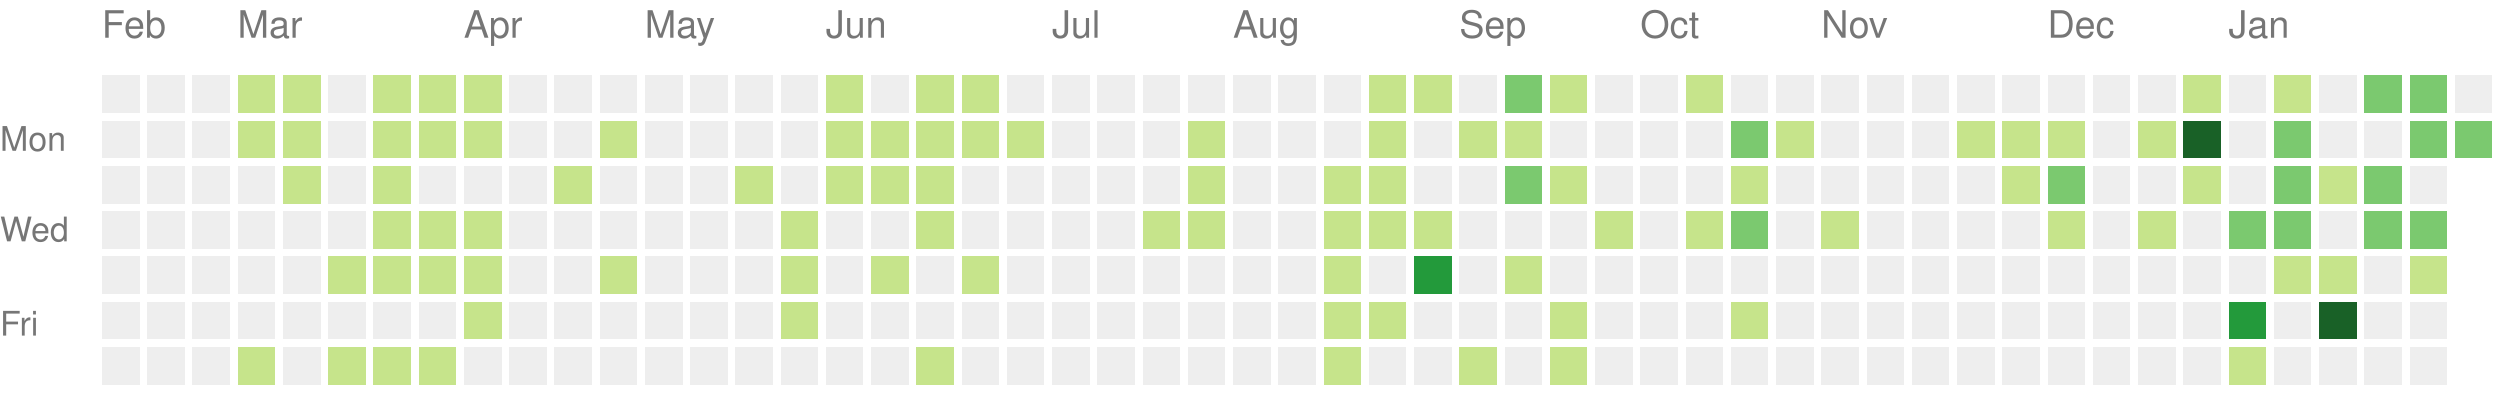
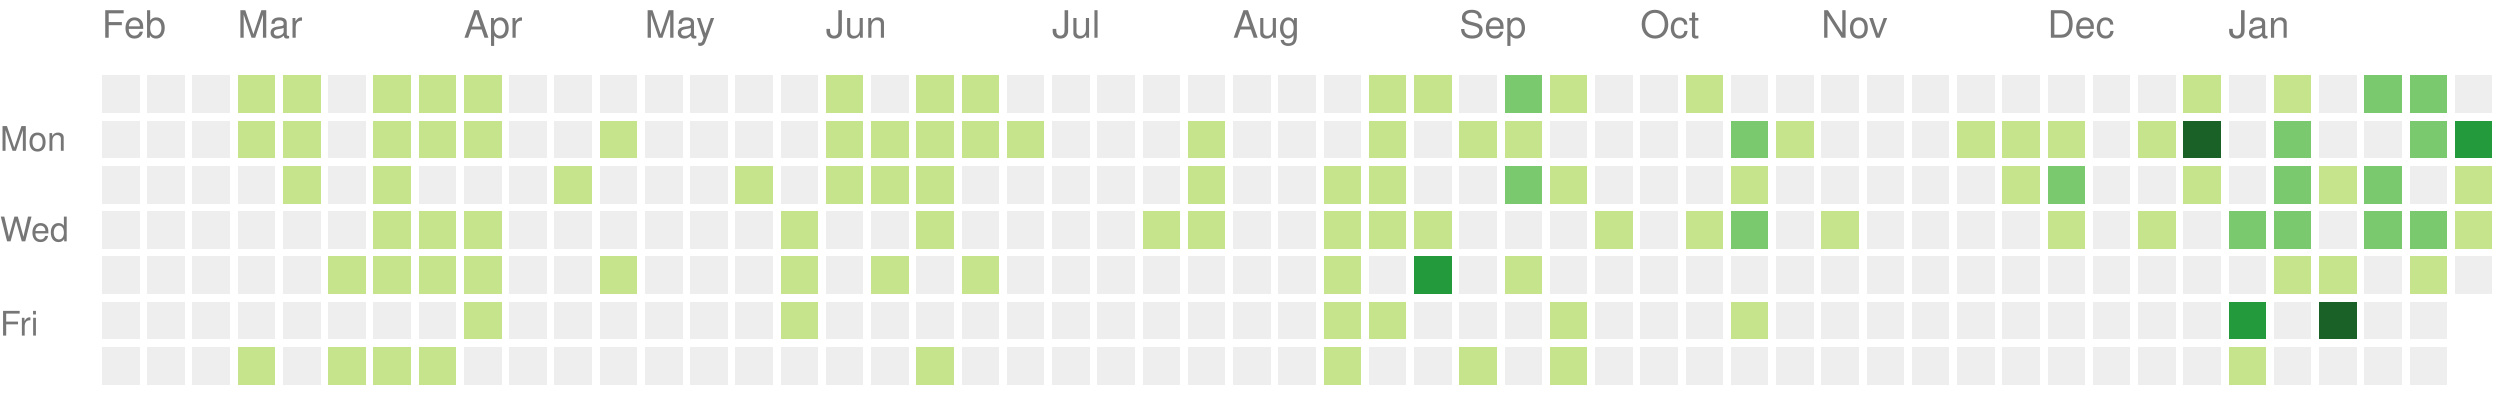
<svg xmlns="http://www.w3.org/2000/svg" version="1.1" width="663" height="104">
  <rect style="fill:#eeeeee;shape-rendering:crispedges;" data-score="0" data-date="2025-02-09" x="27" y="20" width="10" height="10" />
  <rect style="fill:#eeeeee;shape-rendering:crispedges;" data-score="0" data-date="2025-02-16" x="39" y="20" width="10" height="10" />
  <rect style="fill:#eeeeee;shape-rendering:crispedges;" data-score="0" data-date="2025-02-23" x="51" y="20" width="10" height="10" />
  <rect style="fill:#c6e48b;shape-rendering:crispedges;" data-score="1" data-date="2025-03-02" x="63" y="20" width="10" height="10" />
  <rect style="fill:#c6e48b;shape-rendering:crispedges;" data-score="1" data-date="2025-03-09" x="75" y="20" width="10" height="10" />
  <rect style="fill:#eeeeee;shape-rendering:crispedges;" data-score="0" data-date="2025-03-16" x="87" y="20" width="10" height="10" />
  <rect style="fill:#c6e48b;shape-rendering:crispedges;" data-score="1" data-date="2025-03-23" x="99" y="20" width="10" height="10" />
  <rect style="fill:#c6e48b;shape-rendering:crispedges;" data-score="1" data-date="2025-03-30" x="111" y="20" width="10" height="10" />
  <rect style="fill:#c6e48b;shape-rendering:crispedges;" data-score="1" data-date="2025-04-06" x="123" y="20" width="10" height="10" />
  <rect style="fill:#eeeeee;shape-rendering:crispedges;" data-score="0" data-date="2025-04-13" x="135" y="20" width="10" height="10" />
  <rect style="fill:#eeeeee;shape-rendering:crispedges;" data-score="0" data-date="2025-04-20" x="147" y="20" width="10" height="10" />
  <rect style="fill:#eeeeee;shape-rendering:crispedges;" data-score="0" data-date="2025-04-27" x="159" y="20" width="10" height="10" />
  <rect style="fill:#eeeeee;shape-rendering:crispedges;" data-score="0" data-date="2025-05-04" x="171" y="20" width="10" height="10" />
  <rect style="fill:#eeeeee;shape-rendering:crispedges;" data-score="0" data-date="2025-05-11" x="183" y="20" width="10" height="10" />
  <rect style="fill:#eeeeee;shape-rendering:crispedges;" data-score="0" data-date="2025-05-18" x="195" y="20" width="10" height="10" />
  <rect style="fill:#eeeeee;shape-rendering:crispedges;" data-score="0" data-date="2025-05-25" x="207" y="20" width="10" height="10" />
  <rect style="fill:#c6e48b;shape-rendering:crispedges;" data-score="1" data-date="2025-06-01" x="219" y="20" width="10" height="10" />
  <rect style="fill:#eeeeee;shape-rendering:crispedges;" data-score="0" data-date="2025-06-08" x="231" y="20" width="10" height="10" />
  <rect style="fill:#c6e48b;shape-rendering:crispedges;" data-score="1" data-date="2025-06-15" x="243" y="20" width="10" height="10" />
  <rect style="fill:#c6e48b;shape-rendering:crispedges;" data-score="1" data-date="2025-06-22" x="255" y="20" width="10" height="10" />
  <rect style="fill:#eeeeee;shape-rendering:crispedges;" data-score="0" data-date="2025-06-29" x="267" y="20" width="10" height="10" />
  <rect style="fill:#eeeeee;shape-rendering:crispedges;" data-score="0" data-date="2025-07-06" x="279" y="20" width="10" height="10" />
  <rect style="fill:#eeeeee;shape-rendering:crispedges;" data-score="0" data-date="2025-07-13" x="291" y="20" width="10" height="10" />
  <rect style="fill:#eeeeee;shape-rendering:crispedges;" data-score="0" data-date="2025-07-20" x="303" y="20" width="10" height="10" />
  <rect style="fill:#eeeeee;shape-rendering:crispedges;" data-score="0" data-date="2025-07-27" x="315" y="20" width="10" height="10" />
  <rect style="fill:#eeeeee;shape-rendering:crispedges;" data-score="0" data-date="2025-08-03" x="327" y="20" width="10" height="10" />
  <rect style="fill:#eeeeee;shape-rendering:crispedges;" data-score="0" data-date="2025-08-10" x="339" y="20" width="10" height="10" />
  <rect style="fill:#eeeeee;shape-rendering:crispedges;" data-score="0" data-date="2025-08-17" x="351" y="20" width="10" height="10" />
  <rect style="fill:#c6e48b;shape-rendering:crispedges;" data-score="1" data-date="2025-08-24" x="363" y="20" width="10" height="10" />
  <rect style="fill:#c6e48b;shape-rendering:crispedges;" data-score="1" data-date="2025-08-31" x="375" y="20" width="10" height="10" />
  <rect style="fill:#eeeeee;shape-rendering:crispedges;" data-score="0" data-date="2025-09-07" x="387" y="20" width="10" height="10" />
  <rect style="fill:#7bc96f;shape-rendering:crispedges;" data-score="2" data-date="2025-09-14" x="399" y="20" width="10" height="10" />
  <rect style="fill:#c6e48b;shape-rendering:crispedges;" data-score="1" data-date="2025-09-21" x="411" y="20" width="10" height="10" />
  <rect style="fill:#eeeeee;shape-rendering:crispedges;" data-score="0" data-date="2025-09-28" x="423" y="20" width="10" height="10" />
  <rect style="fill:#eeeeee;shape-rendering:crispedges;" data-score="0" data-date="2025-10-05" x="435" y="20" width="10" height="10" />
  <rect style="fill:#c6e48b;shape-rendering:crispedges;" data-score="1" data-date="2025-10-12" x="447" y="20" width="10" height="10" />
  <rect style="fill:#eeeeee;shape-rendering:crispedges;" data-score="0" data-date="2025-10-19" x="459" y="20" width="10" height="10" />
  <rect style="fill:#eeeeee;shape-rendering:crispedges;" data-score="0" data-date="2025-10-26" x="471" y="20" width="10" height="10" />
  <rect style="fill:#eeeeee;shape-rendering:crispedges;" data-score="0" data-date="2025-11-02" x="483" y="20" width="10" height="10" />
  <rect style="fill:#eeeeee;shape-rendering:crispedges;" data-score="0" data-date="2025-11-09" x="495" y="20" width="10" height="10" />
  <rect style="fill:#eeeeee;shape-rendering:crispedges;" data-score="0" data-date="2025-11-16" x="507" y="20" width="10" height="10" />
  <rect style="fill:#eeeeee;shape-rendering:crispedges;" data-score="0" data-date="2025-11-23" x="519" y="20" width="10" height="10" />
  <rect style="fill:#eeeeee;shape-rendering:crispedges;" data-score="0" data-date="2025-11-30" x="531" y="20" width="10" height="10" />
  <rect style="fill:#eeeeee;shape-rendering:crispedges;" data-score="0" data-date="2025-12-07" x="543" y="20" width="10" height="10" />
  <rect style="fill:#eeeeee;shape-rendering:crispedges;" data-score="0" data-date="2025-12-14" x="555" y="20" width="10" height="10" />
  <rect style="fill:#eeeeee;shape-rendering:crispedges;" data-score="0" data-date="2025-12-21" x="567" y="20" width="10" height="10" />
  <rect style="fill:#c6e48b;shape-rendering:crispedges;" data-score="1" data-date="2025-12-28" x="579" y="20" width="10" height="10" />
  <rect style="fill:#eeeeee;shape-rendering:crispedges;" data-score="0" data-date="2026-01-04" x="591" y="20" width="10" height="10" />
  <rect style="fill:#c6e48b;shape-rendering:crispedges;" data-score="1" data-date="2026-01-11" x="603" y="20" width="10" height="10" />
  <rect style="fill:#eeeeee;shape-rendering:crispedges;" data-score="0" data-date="2026-01-18" x="615" y="20" width="10" height="10" />
  <rect style="fill:#7bc96f;shape-rendering:crispedges;" data-score="2" data-date="2026-01-25" x="627" y="20" width="10" height="10" />
  <rect style="fill:#7bc96f;shape-rendering:crispedges;" data-score="2" data-date="2026-02-01" x="639" y="20" width="10" height="10" />
  <rect style="fill:#eeeeee;shape-rendering:crispedges;" data-score="0" data-date="2026-02-08" x="651" y="20" width="10" height="10" />
  <rect style="fill:#eeeeee;shape-rendering:crispedges;" data-score="0" data-date="2025-02-10" x="27" y="32" width="10" height="10" />
  <rect style="fill:#eeeeee;shape-rendering:crispedges;" data-score="0" data-date="2025-02-17" x="39" y="32" width="10" height="10" />
  <rect style="fill:#eeeeee;shape-rendering:crispedges;" data-score="0" data-date="2025-02-24" x="51" y="32" width="10" height="10" />
  <rect style="fill:#c6e48b;shape-rendering:crispedges;" data-score="1" data-date="2025-03-03" x="63" y="32" width="10" height="10" />
  <rect style="fill:#c6e48b;shape-rendering:crispedges;" data-score="1" data-date="2025-03-10" x="75" y="32" width="10" height="10" />
  <rect style="fill:#eeeeee;shape-rendering:crispedges;" data-score="0" data-date="2025-03-17" x="87" y="32" width="10" height="10" />
  <rect style="fill:#c6e48b;shape-rendering:crispedges;" data-score="1" data-date="2025-03-24" x="99" y="32" width="10" height="10" />
  <rect style="fill:#c6e48b;shape-rendering:crispedges;" data-score="1" data-date="2025-03-31" x="111" y="32" width="10" height="10" />
  <rect style="fill:#c6e48b;shape-rendering:crispedges;" data-score="1" data-date="2025-04-07" x="123" y="32" width="10" height="10" />
  <rect style="fill:#eeeeee;shape-rendering:crispedges;" data-score="0" data-date="2025-04-14" x="135" y="32" width="10" height="10" />
  <rect style="fill:#eeeeee;shape-rendering:crispedges;" data-score="0" data-date="2025-04-21" x="147" y="32" width="10" height="10" />
  <rect style="fill:#c6e48b;shape-rendering:crispedges;" data-score="1" data-date="2025-04-28" x="159" y="32" width="10" height="10" />
  <rect style="fill:#eeeeee;shape-rendering:crispedges;" data-score="0" data-date="2025-05-05" x="171" y="32" width="10" height="10" />
  <rect style="fill:#eeeeee;shape-rendering:crispedges;" data-score="0" data-date="2025-05-12" x="183" y="32" width="10" height="10" />
  <rect style="fill:#eeeeee;shape-rendering:crispedges;" data-score="0" data-date="2025-05-19" x="195" y="32" width="10" height="10" />
  <rect style="fill:#eeeeee;shape-rendering:crispedges;" data-score="0" data-date="2025-05-26" x="207" y="32" width="10" height="10" />
  <rect style="fill:#c6e48b;shape-rendering:crispedges;" data-score="1" data-date="2025-06-02" x="219" y="32" width="10" height="10" />
  <rect style="fill:#c6e48b;shape-rendering:crispedges;" data-score="1" data-date="2025-06-09" x="231" y="32" width="10" height="10" />
  <rect style="fill:#c6e48b;shape-rendering:crispedges;" data-score="1" data-date="2025-06-16" x="243" y="32" width="10" height="10" />
  <rect style="fill:#c6e48b;shape-rendering:crispedges;" data-score="1" data-date="2025-06-23" x="255" y="32" width="10" height="10" />
  <rect style="fill:#c6e48b;shape-rendering:crispedges;" data-score="1" data-date="2025-06-30" x="267" y="32" width="10" height="10" />
  <rect style="fill:#eeeeee;shape-rendering:crispedges;" data-score="0" data-date="2025-07-07" x="279" y="32" width="10" height="10" />
  <rect style="fill:#eeeeee;shape-rendering:crispedges;" data-score="0" data-date="2025-07-14" x="291" y="32" width="10" height="10" />
  <rect style="fill:#eeeeee;shape-rendering:crispedges;" data-score="0" data-date="2025-07-21" x="303" y="32" width="10" height="10" />
  <rect style="fill:#c6e48b;shape-rendering:crispedges;" data-score="1" data-date="2025-07-28" x="315" y="32" width="10" height="10" />
  <rect style="fill:#eeeeee;shape-rendering:crispedges;" data-score="0" data-date="2025-08-04" x="327" y="32" width="10" height="10" />
  <rect style="fill:#eeeeee;shape-rendering:crispedges;" data-score="0" data-date="2025-08-11" x="339" y="32" width="10" height="10" />
  <rect style="fill:#eeeeee;shape-rendering:crispedges;" data-score="0" data-date="2025-08-18" x="351" y="32" width="10" height="10" />
  <rect style="fill:#c6e48b;shape-rendering:crispedges;" data-score="1" data-date="2025-08-25" x="363" y="32" width="10" height="10" />
  <rect style="fill:#eeeeee;shape-rendering:crispedges;" data-score="0" data-date="2025-09-01" x="375" y="32" width="10" height="10" />
  <rect style="fill:#c6e48b;shape-rendering:crispedges;" data-score="1" data-date="2025-09-08" x="387" y="32" width="10" height="10" />
  <rect style="fill:#c6e48b;shape-rendering:crispedges;" data-score="1" data-date="2025-09-15" x="399" y="32" width="10" height="10" />
  <rect style="fill:#eeeeee;shape-rendering:crispedges;" data-score="0" data-date="2025-09-22" x="411" y="32" width="10" height="10" />
  <rect style="fill:#eeeeee;shape-rendering:crispedges;" data-score="0" data-date="2025-09-29" x="423" y="32" width="10" height="10" />
  <rect style="fill:#eeeeee;shape-rendering:crispedges;" data-score="0" data-date="2025-10-06" x="435" y="32" width="10" height="10" />
  <rect style="fill:#eeeeee;shape-rendering:crispedges;" data-score="0" data-date="2025-10-13" x="447" y="32" width="10" height="10" />
  <rect style="fill:#7bc96f;shape-rendering:crispedges;" data-score="2" data-date="2025-10-20" x="459" y="32" width="10" height="10" />
  <rect style="fill:#c6e48b;shape-rendering:crispedges;" data-score="1" data-date="2025-10-27" x="471" y="32" width="10" height="10" />
  <rect style="fill:#eeeeee;shape-rendering:crispedges;" data-score="0" data-date="2025-11-03" x="483" y="32" width="10" height="10" />
  <rect style="fill:#eeeeee;shape-rendering:crispedges;" data-score="0" data-date="2025-11-10" x="495" y="32" width="10" height="10" />
  <rect style="fill:#eeeeee;shape-rendering:crispedges;" data-score="0" data-date="2025-11-17" x="507" y="32" width="10" height="10" />
  <rect style="fill:#c6e48b;shape-rendering:crispedges;" data-score="1" data-date="2025-11-24" x="519" y="32" width="10" height="10" />
  <rect style="fill:#c6e48b;shape-rendering:crispedges;" data-score="1" data-date="2025-12-01" x="531" y="32" width="10" height="10" />
  <rect style="fill:#c6e48b;shape-rendering:crispedges;" data-score="1" data-date="2025-12-08" x="543" y="32" width="10" height="10" />
  <rect style="fill:#eeeeee;shape-rendering:crispedges;" data-score="0" data-date="2025-12-15" x="555" y="32" width="10" height="10" />
  <rect style="fill:#c6e48b;shape-rendering:crispedges;" data-score="1" data-date="2025-12-22" x="567" y="32" width="10" height="10" />
  <rect style="fill:#196127;shape-rendering:crispedges;" data-score="4" data-date="2025-12-29" x="579" y="32" width="10" height="10" />
  <rect style="fill:#eeeeee;shape-rendering:crispedges;" data-score="0" data-date="2026-01-05" x="591" y="32" width="10" height="10" />
  <rect style="fill:#7bc96f;shape-rendering:crispedges;" data-score="2" data-date="2026-01-12" x="603" y="32" width="10" height="10" />
  <rect style="fill:#eeeeee;shape-rendering:crispedges;" data-score="0" data-date="2026-01-19" x="615" y="32" width="10" height="10" />
  <rect style="fill:#eeeeee;shape-rendering:crispedges;" data-score="0" data-date="2026-01-26" x="627" y="32" width="10" height="10" />
  <rect style="fill:#7bc96f;shape-rendering:crispedges;" data-score="2" data-date="2026-02-02" x="639" y="32" width="10" height="10" />
-   <rect style="fill:#7bc96f;shape-rendering:crispedges;" data-score="2" data-date="2026-02-09" x="651" y="32" width="10" height="10" />
+   <rect style="fill:#239a3b;shape-rendering:crispedges;" data-score="3" data-date="2026-02-09" x="651" y="32" width="10" height="10" />
  <rect style="fill:#eeeeee;shape-rendering:crispedges;" data-score="0" data-date="2025-02-11" x="27" y="44" width="10" height="10" />
  <rect style="fill:#eeeeee;shape-rendering:crispedges;" data-score="0" data-date="2025-02-18" x="39" y="44" width="10" height="10" />
  <rect style="fill:#eeeeee;shape-rendering:crispedges;" data-score="0" data-date="2025-02-25" x="51" y="44" width="10" height="10" />
  <rect style="fill:#eeeeee;shape-rendering:crispedges;" data-score="0" data-date="2025-03-04" x="63" y="44" width="10" height="10" />
  <rect style="fill:#c6e48b;shape-rendering:crispedges;" data-score="1" data-date="2025-03-11" x="75" y="44" width="10" height="10" />
  <rect style="fill:#eeeeee;shape-rendering:crispedges;" data-score="0" data-date="2025-03-18" x="87" y="44" width="10" height="10" />
  <rect style="fill:#c6e48b;shape-rendering:crispedges;" data-score="1" data-date="2025-03-25" x="99" y="44" width="10" height="10" />
  <rect style="fill:#eeeeee;shape-rendering:crispedges;" data-score="0" data-date="2025-04-01" x="111" y="44" width="10" height="10" />
  <rect style="fill:#eeeeee;shape-rendering:crispedges;" data-score="0" data-date="2025-04-08" x="123" y="44" width="10" height="10" />
  <rect style="fill:#eeeeee;shape-rendering:crispedges;" data-score="0" data-date="2025-04-15" x="135" y="44" width="10" height="10" />
  <rect style="fill:#c6e48b;shape-rendering:crispedges;" data-score="1" data-date="2025-04-22" x="147" y="44" width="10" height="10" />
  <rect style="fill:#eeeeee;shape-rendering:crispedges;" data-score="0" data-date="2025-04-29" x="159" y="44" width="10" height="10" />
  <rect style="fill:#eeeeee;shape-rendering:crispedges;" data-score="0" data-date="2025-05-06" x="171" y="44" width="10" height="10" />
  <rect style="fill:#eeeeee;shape-rendering:crispedges;" data-score="0" data-date="2025-05-13" x="183" y="44" width="10" height="10" />
  <rect style="fill:#c6e48b;shape-rendering:crispedges;" data-score="1" data-date="2025-05-20" x="195" y="44" width="10" height="10" />
  <rect style="fill:#eeeeee;shape-rendering:crispedges;" data-score="0" data-date="2025-05-27" x="207" y="44" width="10" height="10" />
  <rect style="fill:#c6e48b;shape-rendering:crispedges;" data-score="1" data-date="2025-06-03" x="219" y="44" width="10" height="10" />
  <rect style="fill:#c6e48b;shape-rendering:crispedges;" data-score="1" data-date="2025-06-10" x="231" y="44" width="10" height="10" />
  <rect style="fill:#c6e48b;shape-rendering:crispedges;" data-score="1" data-date="2025-06-17" x="243" y="44" width="10" height="10" />
  <rect style="fill:#eeeeee;shape-rendering:crispedges;" data-score="0" data-date="2025-06-24" x="255" y="44" width="10" height="10" />
  <rect style="fill:#eeeeee;shape-rendering:crispedges;" data-score="0" data-date="2025-07-01" x="267" y="44" width="10" height="10" />
  <rect style="fill:#eeeeee;shape-rendering:crispedges;" data-score="0" data-date="2025-07-08" x="279" y="44" width="10" height="10" />
  <rect style="fill:#eeeeee;shape-rendering:crispedges;" data-score="0" data-date="2025-07-15" x="291" y="44" width="10" height="10" />
  <rect style="fill:#eeeeee;shape-rendering:crispedges;" data-score="0" data-date="2025-07-22" x="303" y="44" width="10" height="10" />
  <rect style="fill:#c6e48b;shape-rendering:crispedges;" data-score="1" data-date="2025-07-29" x="315" y="44" width="10" height="10" />
  <rect style="fill:#eeeeee;shape-rendering:crispedges;" data-score="0" data-date="2025-08-05" x="327" y="44" width="10" height="10" />
  <rect style="fill:#eeeeee;shape-rendering:crispedges;" data-score="0" data-date="2025-08-12" x="339" y="44" width="10" height="10" />
  <rect style="fill:#c6e48b;shape-rendering:crispedges;" data-score="1" data-date="2025-08-19" x="351" y="44" width="10" height="10" />
  <rect style="fill:#c6e48b;shape-rendering:crispedges;" data-score="1" data-date="2025-08-26" x="363" y="44" width="10" height="10" />
  <rect style="fill:#eeeeee;shape-rendering:crispedges;" data-score="0" data-date="2025-09-02" x="375" y="44" width="10" height="10" />
  <rect style="fill:#eeeeee;shape-rendering:crispedges;" data-score="0" data-date="2025-09-09" x="387" y="44" width="10" height="10" />
  <rect style="fill:#7bc96f;shape-rendering:crispedges;" data-score="2" data-date="2025-09-16" x="399" y="44" width="10" height="10" />
  <rect style="fill:#c6e48b;shape-rendering:crispedges;" data-score="1" data-date="2025-09-23" x="411" y="44" width="10" height="10" />
  <rect style="fill:#eeeeee;shape-rendering:crispedges;" data-score="0" data-date="2025-09-30" x="423" y="44" width="10" height="10" />
  <rect style="fill:#eeeeee;shape-rendering:crispedges;" data-score="0" data-date="2025-10-07" x="435" y="44" width="10" height="10" />
  <rect style="fill:#eeeeee;shape-rendering:crispedges;" data-score="0" data-date="2025-10-14" x="447" y="44" width="10" height="10" />
  <rect style="fill:#c6e48b;shape-rendering:crispedges;" data-score="1" data-date="2025-10-21" x="459" y="44" width="10" height="10" />
  <rect style="fill:#eeeeee;shape-rendering:crispedges;" data-score="0" data-date="2025-10-28" x="471" y="44" width="10" height="10" />
  <rect style="fill:#eeeeee;shape-rendering:crispedges;" data-score="0" data-date="2025-11-04" x="483" y="44" width="10" height="10" />
  <rect style="fill:#eeeeee;shape-rendering:crispedges;" data-score="0" data-date="2025-11-11" x="495" y="44" width="10" height="10" />
  <rect style="fill:#eeeeee;shape-rendering:crispedges;" data-score="0" data-date="2025-11-18" x="507" y="44" width="10" height="10" />
  <rect style="fill:#eeeeee;shape-rendering:crispedges;" data-score="0" data-date="2025-11-25" x="519" y="44" width="10" height="10" />
  <rect style="fill:#c6e48b;shape-rendering:crispedges;" data-score="1" data-date="2025-12-02" x="531" y="44" width="10" height="10" />
  <rect style="fill:#7bc96f;shape-rendering:crispedges;" data-score="2" data-date="2025-12-09" x="543" y="44" width="10" height="10" />
  <rect style="fill:#eeeeee;shape-rendering:crispedges;" data-score="0" data-date="2025-12-16" x="555" y="44" width="10" height="10" />
  <rect style="fill:#eeeeee;shape-rendering:crispedges;" data-score="0" data-date="2025-12-23" x="567" y="44" width="10" height="10" />
  <rect style="fill:#c6e48b;shape-rendering:crispedges;" data-score="1" data-date="2025-12-30" x="579" y="44" width="10" height="10" />
  <rect style="fill:#eeeeee;shape-rendering:crispedges;" data-score="0" data-date="2026-01-06" x="591" y="44" width="10" height="10" />
  <rect style="fill:#7bc96f;shape-rendering:crispedges;" data-score="2" data-date="2026-01-13" x="603" y="44" width="10" height="10" />
  <rect style="fill:#c6e48b;shape-rendering:crispedges;" data-score="1" data-date="2026-01-20" x="615" y="44" width="10" height="10" />
  <rect style="fill:#7bc96f;shape-rendering:crispedges;" data-score="2" data-date="2026-01-27" x="627" y="44" width="10" height="10" />
  <rect style="fill:#eeeeee;shape-rendering:crispedges;" data-score="0" data-date="2026-02-03" x="639" y="44" width="10" height="10" />
+   <rect style="fill:#c6e48b;shape-rendering:crispedges;" data-score="1" data-date="2026-02-10" x="651" y="44" width="10" height="10" />
  <rect style="fill:#eeeeee;shape-rendering:crispedges;" data-score="0" data-date="2025-02-12" x="27" y="56" width="10" height="10" />
  <rect style="fill:#eeeeee;shape-rendering:crispedges;" data-score="0" data-date="2025-02-19" x="39" y="56" width="10" height="10" />
  <rect style="fill:#eeeeee;shape-rendering:crispedges;" data-score="0" data-date="2025-02-26" x="51" y="56" width="10" height="10" />
  <rect style="fill:#eeeeee;shape-rendering:crispedges;" data-score="0" data-date="2025-03-05" x="63" y="56" width="10" height="10" />
  <rect style="fill:#eeeeee;shape-rendering:crispedges;" data-score="0" data-date="2025-03-12" x="75" y="56" width="10" height="10" />
  <rect style="fill:#eeeeee;shape-rendering:crispedges;" data-score="0" data-date="2025-03-19" x="87" y="56" width="10" height="10" />
  <rect style="fill:#c6e48b;shape-rendering:crispedges;" data-score="1" data-date="2025-03-26" x="99" y="56" width="10" height="10" />
  <rect style="fill:#c6e48b;shape-rendering:crispedges;" data-score="1" data-date="2025-04-02" x="111" y="56" width="10" height="10" />
  <rect style="fill:#c6e48b;shape-rendering:crispedges;" data-score="1" data-date="2025-04-09" x="123" y="56" width="10" height="10" />
  <rect style="fill:#eeeeee;shape-rendering:crispedges;" data-score="0" data-date="2025-04-16" x="135" y="56" width="10" height="10" />
  <rect style="fill:#eeeeee;shape-rendering:crispedges;" data-score="0" data-date="2025-04-23" x="147" y="56" width="10" height="10" />
  <rect style="fill:#eeeeee;shape-rendering:crispedges;" data-score="0" data-date="2025-04-30" x="159" y="56" width="10" height="10" />
  <rect style="fill:#eeeeee;shape-rendering:crispedges;" data-score="0" data-date="2025-05-07" x="171" y="56" width="10" height="10" />
  <rect style="fill:#eeeeee;shape-rendering:crispedges;" data-score="0" data-date="2025-05-14" x="183" y="56" width="10" height="10" />
  <rect style="fill:#eeeeee;shape-rendering:crispedges;" data-score="0" data-date="2025-05-21" x="195" y="56" width="10" height="10" />
  <rect style="fill:#c6e48b;shape-rendering:crispedges;" data-score="1" data-date="2025-05-28" x="207" y="56" width="10" height="10" />
  <rect style="fill:#eeeeee;shape-rendering:crispedges;" data-score="0" data-date="2025-06-04" x="219" y="56" width="10" height="10" />
  <rect style="fill:#eeeeee;shape-rendering:crispedges;" data-score="0" data-date="2025-06-11" x="231" y="56" width="10" height="10" />
  <rect style="fill:#c6e48b;shape-rendering:crispedges;" data-score="1" data-date="2025-06-18" x="243" y="56" width="10" height="10" />
  <rect style="fill:#eeeeee;shape-rendering:crispedges;" data-score="0" data-date="2025-06-25" x="255" y="56" width="10" height="10" />
  <rect style="fill:#eeeeee;shape-rendering:crispedges;" data-score="0" data-date="2025-07-02" x="267" y="56" width="10" height="10" />
  <rect style="fill:#eeeeee;shape-rendering:crispedges;" data-score="0" data-date="2025-07-09" x="279" y="56" width="10" height="10" />
  <rect style="fill:#eeeeee;shape-rendering:crispedges;" data-score="0" data-date="2025-07-16" x="291" y="56" width="10" height="10" />
  <rect style="fill:#c6e48b;shape-rendering:crispedges;" data-score="1" data-date="2025-07-23" x="303" y="56" width="10" height="10" />
  <rect style="fill:#c6e48b;shape-rendering:crispedges;" data-score="1" data-date="2025-07-30" x="315" y="56" width="10" height="10" />
  <rect style="fill:#eeeeee;shape-rendering:crispedges;" data-score="0" data-date="2025-08-06" x="327" y="56" width="10" height="10" />
  <rect style="fill:#eeeeee;shape-rendering:crispedges;" data-score="0" data-date="2025-08-13" x="339" y="56" width="10" height="10" />
  <rect style="fill:#c6e48b;shape-rendering:crispedges;" data-score="1" data-date="2025-08-20" x="351" y="56" width="10" height="10" />
  <rect style="fill:#c6e48b;shape-rendering:crispedges;" data-score="1" data-date="2025-08-27" x="363" y="56" width="10" height="10" />
  <rect style="fill:#c6e48b;shape-rendering:crispedges;" data-score="1" data-date="2025-09-03" x="375" y="56" width="10" height="10" />
  <rect style="fill:#eeeeee;shape-rendering:crispedges;" data-score="0" data-date="2025-09-10" x="387" y="56" width="10" height="10" />
  <rect style="fill:#eeeeee;shape-rendering:crispedges;" data-score="0" data-date="2025-09-17" x="399" y="56" width="10" height="10" />
  <rect style="fill:#eeeeee;shape-rendering:crispedges;" data-score="0" data-date="2025-09-24" x="411" y="56" width="10" height="10" />
  <rect style="fill:#c6e48b;shape-rendering:crispedges;" data-score="1" data-date="2025-10-01" x="423" y="56" width="10" height="10" />
  <rect style="fill:#eeeeee;shape-rendering:crispedges;" data-score="0" data-date="2025-10-08" x="435" y="56" width="10" height="10" />
  <rect style="fill:#c6e48b;shape-rendering:crispedges;" data-score="1" data-date="2025-10-15" x="447" y="56" width="10" height="10" />
  <rect style="fill:#7bc96f;shape-rendering:crispedges;" data-score="2" data-date="2025-10-22" x="459" y="56" width="10" height="10" />
  <rect style="fill:#eeeeee;shape-rendering:crispedges;" data-score="0" data-date="2025-10-29" x="471" y="56" width="10" height="10" />
  <rect style="fill:#c6e48b;shape-rendering:crispedges;" data-score="1" data-date="2025-11-05" x="483" y="56" width="10" height="10" />
  <rect style="fill:#eeeeee;shape-rendering:crispedges;" data-score="0" data-date="2025-11-12" x="495" y="56" width="10" height="10" />
  <rect style="fill:#eeeeee;shape-rendering:crispedges;" data-score="0" data-date="2025-11-19" x="507" y="56" width="10" height="10" />
  <rect style="fill:#eeeeee;shape-rendering:crispedges;" data-score="0" data-date="2025-11-26" x="519" y="56" width="10" height="10" />
  <rect style="fill:#eeeeee;shape-rendering:crispedges;" data-score="0" data-date="2025-12-03" x="531" y="56" width="10" height="10" />
  <rect style="fill:#c6e48b;shape-rendering:crispedges;" data-score="1" data-date="2025-12-10" x="543" y="56" width="10" height="10" />
  <rect style="fill:#eeeeee;shape-rendering:crispedges;" data-score="0" data-date="2025-12-17" x="555" y="56" width="10" height="10" />
  <rect style="fill:#c6e48b;shape-rendering:crispedges;" data-score="1" data-date="2025-12-24" x="567" y="56" width="10" height="10" />
  <rect style="fill:#eeeeee;shape-rendering:crispedges;" data-score="0" data-date="2025-12-31" x="579" y="56" width="10" height="10" />
  <rect style="fill:#7bc96f;shape-rendering:crispedges;" data-score="2" data-date="2026-01-07" x="591" y="56" width="10" height="10" />
  <rect style="fill:#7bc96f;shape-rendering:crispedges;" data-score="2" data-date="2026-01-14" x="603" y="56" width="10" height="10" />
  <rect style="fill:#eeeeee;shape-rendering:crispedges;" data-score="0" data-date="2026-01-21" x="615" y="56" width="10" height="10" />
  <rect style="fill:#7bc96f;shape-rendering:crispedges;" data-score="2" data-date="2026-01-28" x="627" y="56" width="10" height="10" />
  <rect style="fill:#7bc96f;shape-rendering:crispedges;" data-score="2" data-date="2026-02-04" x="639" y="56" width="10" height="10" />
+   <rect style="fill:#c6e48b;shape-rendering:crispedges;" data-score="1" data-date="2026-02-11" x="651" y="56" width="10" height="10" />
  <rect style="fill:#eeeeee;shape-rendering:crispedges;" data-score="0" data-date="2025-02-13" x="27" y="68" width="10" height="10" />
  <rect style="fill:#eeeeee;shape-rendering:crispedges;" data-score="0" data-date="2025-02-20" x="39" y="68" width="10" height="10" />
  <rect style="fill:#eeeeee;shape-rendering:crispedges;" data-score="0" data-date="2025-02-27" x="51" y="68" width="10" height="10" />
  <rect style="fill:#eeeeee;shape-rendering:crispedges;" data-score="0" data-date="2025-03-06" x="63" y="68" width="10" height="10" />
  <rect style="fill:#eeeeee;shape-rendering:crispedges;" data-score="0" data-date="2025-03-13" x="75" y="68" width="10" height="10" />
  <rect style="fill:#c6e48b;shape-rendering:crispedges;" data-score="1" data-date="2025-03-20" x="87" y="68" width="10" height="10" />
  <rect style="fill:#c6e48b;shape-rendering:crispedges;" data-score="1" data-date="2025-03-27" x="99" y="68" width="10" height="10" />
  <rect style="fill:#c6e48b;shape-rendering:crispedges;" data-score="1" data-date="2025-04-03" x="111" y="68" width="10" height="10" />
  <rect style="fill:#c6e48b;shape-rendering:crispedges;" data-score="1" data-date="2025-04-10" x="123" y="68" width="10" height="10" />
  <rect style="fill:#eeeeee;shape-rendering:crispedges;" data-score="0" data-date="2025-04-17" x="135" y="68" width="10" height="10" />
  <rect style="fill:#eeeeee;shape-rendering:crispedges;" data-score="0" data-date="2025-04-24" x="147" y="68" width="10" height="10" />
  <rect style="fill:#c6e48b;shape-rendering:crispedges;" data-score="1" data-date="2025-05-01" x="159" y="68" width="10" height="10" />
  <rect style="fill:#eeeeee;shape-rendering:crispedges;" data-score="0" data-date="2025-05-08" x="171" y="68" width="10" height="10" />
  <rect style="fill:#eeeeee;shape-rendering:crispedges;" data-score="0" data-date="2025-05-15" x="183" y="68" width="10" height="10" />
  <rect style="fill:#eeeeee;shape-rendering:crispedges;" data-score="0" data-date="2025-05-22" x="195" y="68" width="10" height="10" />
  <rect style="fill:#c6e48b;shape-rendering:crispedges;" data-score="1" data-date="2025-05-29" x="207" y="68" width="10" height="10" />
  <rect style="fill:#eeeeee;shape-rendering:crispedges;" data-score="0" data-date="2025-06-05" x="219" y="68" width="10" height="10" />
  <rect style="fill:#c6e48b;shape-rendering:crispedges;" data-score="1" data-date="2025-06-12" x="231" y="68" width="10" height="10" />
  <rect style="fill:#eeeeee;shape-rendering:crispedges;" data-score="0" data-date="2025-06-19" x="243" y="68" width="10" height="10" />
  <rect style="fill:#c6e48b;shape-rendering:crispedges;" data-score="1" data-date="2025-06-26" x="255" y="68" width="10" height="10" />
  <rect style="fill:#eeeeee;shape-rendering:crispedges;" data-score="0" data-date="2025-07-03" x="267" y="68" width="10" height="10" />
  <rect style="fill:#eeeeee;shape-rendering:crispedges;" data-score="0" data-date="2025-07-10" x="279" y="68" width="10" height="10" />
  <rect style="fill:#eeeeee;shape-rendering:crispedges;" data-score="0" data-date="2025-07-17" x="291" y="68" width="10" height="10" />
  <rect style="fill:#eeeeee;shape-rendering:crispedges;" data-score="0" data-date="2025-07-24" x="303" y="68" width="10" height="10" />
  <rect style="fill:#eeeeee;shape-rendering:crispedges;" data-score="0" data-date="2025-07-31" x="315" y="68" width="10" height="10" />
  <rect style="fill:#eeeeee;shape-rendering:crispedges;" data-score="0" data-date="2025-08-07" x="327" y="68" width="10" height="10" />
  <rect style="fill:#eeeeee;shape-rendering:crispedges;" data-score="0" data-date="2025-08-14" x="339" y="68" width="10" height="10" />
  <rect style="fill:#c6e48b;shape-rendering:crispedges;" data-score="1" data-date="2025-08-21" x="351" y="68" width="10" height="10" />
  <rect style="fill:#eeeeee;shape-rendering:crispedges;" data-score="0" data-date="2025-08-28" x="363" y="68" width="10" height="10" />
  <rect style="fill:#239a3b;shape-rendering:crispedges;" data-score="3" data-date="2025-09-04" x="375" y="68" width="10" height="10" />
  <rect style="fill:#eeeeee;shape-rendering:crispedges;" data-score="0" data-date="2025-09-11" x="387" y="68" width="10" height="10" />
  <rect style="fill:#c6e48b;shape-rendering:crispedges;" data-score="1" data-date="2025-09-18" x="399" y="68" width="10" height="10" />
  <rect style="fill:#eeeeee;shape-rendering:crispedges;" data-score="0" data-date="2025-09-25" x="411" y="68" width="10" height="10" />
  <rect style="fill:#eeeeee;shape-rendering:crispedges;" data-score="0" data-date="2025-10-02" x="423" y="68" width="10" height="10" />
  <rect style="fill:#eeeeee;shape-rendering:crispedges;" data-score="0" data-date="2025-10-09" x="435" y="68" width="10" height="10" />
  <rect style="fill:#eeeeee;shape-rendering:crispedges;" data-score="0" data-date="2025-10-16" x="447" y="68" width="10" height="10" />
  <rect style="fill:#eeeeee;shape-rendering:crispedges;" data-score="0" data-date="2025-10-23" x="459" y="68" width="10" height="10" />
  <rect style="fill:#eeeeee;shape-rendering:crispedges;" data-score="0" data-date="2025-10-30" x="471" y="68" width="10" height="10" />
  <rect style="fill:#eeeeee;shape-rendering:crispedges;" data-score="0" data-date="2025-11-06" x="483" y="68" width="10" height="10" />
  <rect style="fill:#eeeeee;shape-rendering:crispedges;" data-score="0" data-date="2025-11-13" x="495" y="68" width="10" height="10" />
  <rect style="fill:#eeeeee;shape-rendering:crispedges;" data-score="0" data-date="2025-11-20" x="507" y="68" width="10" height="10" />
  <rect style="fill:#eeeeee;shape-rendering:crispedges;" data-score="0" data-date="2025-11-27" x="519" y="68" width="10" height="10" />
  <rect style="fill:#eeeeee;shape-rendering:crispedges;" data-score="0" data-date="2025-12-04" x="531" y="68" width="10" height="10" />
  <rect style="fill:#eeeeee;shape-rendering:crispedges;" data-score="0" data-date="2025-12-11" x="543" y="68" width="10" height="10" />
  <rect style="fill:#eeeeee;shape-rendering:crispedges;" data-score="0" data-date="2025-12-18" x="555" y="68" width="10" height="10" />
  <rect style="fill:#eeeeee;shape-rendering:crispedges;" data-score="0" data-date="2025-12-25" x="567" y="68" width="10" height="10" />
  <rect style="fill:#eeeeee;shape-rendering:crispedges;" data-score="0" data-date="2026-01-01" x="579" y="68" width="10" height="10" />
  <rect style="fill:#eeeeee;shape-rendering:crispedges;" data-score="0" data-date="2026-01-08" x="591" y="68" width="10" height="10" />
  <rect style="fill:#c6e48b;shape-rendering:crispedges;" data-score="1" data-date="2026-01-15" x="603" y="68" width="10" height="10" />
  <rect style="fill:#c6e48b;shape-rendering:crispedges;" data-score="1" data-date="2026-01-22" x="615" y="68" width="10" height="10" />
  <rect style="fill:#eeeeee;shape-rendering:crispedges;" data-score="0" data-date="2026-01-29" x="627" y="68" width="10" height="10" />
  <rect style="fill:#c6e48b;shape-rendering:crispedges;" data-score="1" data-date="2026-02-05" x="639" y="68" width="10" height="10" />
+   <rect style="fill:#eeeeee;shape-rendering:crispedges;" data-score="0" data-date="2026-02-12" x="651" y="68" width="10" height="10" />
  <rect style="fill:#eeeeee;shape-rendering:crispedges;" data-score="0" data-date="2025-02-14" x="27" y="80" width="10" height="10" />
  <rect style="fill:#eeeeee;shape-rendering:crispedges;" data-score="0" data-date="2025-02-21" x="39" y="80" width="10" height="10" />
  <rect style="fill:#eeeeee;shape-rendering:crispedges;" data-score="0" data-date="2025-02-28" x="51" y="80" width="10" height="10" />
  <rect style="fill:#eeeeee;shape-rendering:crispedges;" data-score="0" data-date="2025-03-07" x="63" y="80" width="10" height="10" />
  <rect style="fill:#eeeeee;shape-rendering:crispedges;" data-score="0" data-date="2025-03-14" x="75" y="80" width="10" height="10" />
  <rect style="fill:#eeeeee;shape-rendering:crispedges;" data-score="0" data-date="2025-03-21" x="87" y="80" width="10" height="10" />
  <rect style="fill:#eeeeee;shape-rendering:crispedges;" data-score="0" data-date="2025-03-28" x="99" y="80" width="10" height="10" />
  <rect style="fill:#eeeeee;shape-rendering:crispedges;" data-score="0" data-date="2025-04-04" x="111" y="80" width="10" height="10" />
  <rect style="fill:#c6e48b;shape-rendering:crispedges;" data-score="1" data-date="2025-04-11" x="123" y="80" width="10" height="10" />
  <rect style="fill:#eeeeee;shape-rendering:crispedges;" data-score="0" data-date="2025-04-18" x="135" y="80" width="10" height="10" />
  <rect style="fill:#eeeeee;shape-rendering:crispedges;" data-score="0" data-date="2025-04-25" x="147" y="80" width="10" height="10" />
  <rect style="fill:#eeeeee;shape-rendering:crispedges;" data-score="0" data-date="2025-05-02" x="159" y="80" width="10" height="10" />
  <rect style="fill:#eeeeee;shape-rendering:crispedges;" data-score="0" data-date="2025-05-09" x="171" y="80" width="10" height="10" />
  <rect style="fill:#eeeeee;shape-rendering:crispedges;" data-score="0" data-date="2025-05-16" x="183" y="80" width="10" height="10" />
  <rect style="fill:#eeeeee;shape-rendering:crispedges;" data-score="0" data-date="2025-05-23" x="195" y="80" width="10" height="10" />
  <rect style="fill:#c6e48b;shape-rendering:crispedges;" data-score="1" data-date="2025-05-30" x="207" y="80" width="10" height="10" />
  <rect style="fill:#eeeeee;shape-rendering:crispedges;" data-score="0" data-date="2025-06-06" x="219" y="80" width="10" height="10" />
  <rect style="fill:#eeeeee;shape-rendering:crispedges;" data-score="0" data-date="2025-06-13" x="231" y="80" width="10" height="10" />
  <rect style="fill:#eeeeee;shape-rendering:crispedges;" data-score="0" data-date="2025-06-20" x="243" y="80" width="10" height="10" />
  <rect style="fill:#eeeeee;shape-rendering:crispedges;" data-score="0" data-date="2025-06-27" x="255" y="80" width="10" height="10" />
  <rect style="fill:#eeeeee;shape-rendering:crispedges;" data-score="0" data-date="2025-07-04" x="267" y="80" width="10" height="10" />
  <rect style="fill:#eeeeee;shape-rendering:crispedges;" data-score="0" data-date="2025-07-11" x="279" y="80" width="10" height="10" />
  <rect style="fill:#eeeeee;shape-rendering:crispedges;" data-score="0" data-date="2025-07-18" x="291" y="80" width="10" height="10" />
  <rect style="fill:#eeeeee;shape-rendering:crispedges;" data-score="0" data-date="2025-07-25" x="303" y="80" width="10" height="10" />
  <rect style="fill:#eeeeee;shape-rendering:crispedges;" data-score="0" data-date="2025-08-01" x="315" y="80" width="10" height="10" />
  <rect style="fill:#eeeeee;shape-rendering:crispedges;" data-score="0" data-date="2025-08-08" x="327" y="80" width="10" height="10" />
  <rect style="fill:#eeeeee;shape-rendering:crispedges;" data-score="0" data-date="2025-08-15" x="339" y="80" width="10" height="10" />
  <rect style="fill:#c6e48b;shape-rendering:crispedges;" data-score="1" data-date="2025-08-22" x="351" y="80" width="10" height="10" />
  <rect style="fill:#c6e48b;shape-rendering:crispedges;" data-score="1" data-date="2025-08-29" x="363" y="80" width="10" height="10" />
  <rect style="fill:#eeeeee;shape-rendering:crispedges;" data-score="0" data-date="2025-09-05" x="375" y="80" width="10" height="10" />
  <rect style="fill:#eeeeee;shape-rendering:crispedges;" data-score="0" data-date="2025-09-12" x="387" y="80" width="10" height="10" />
  <rect style="fill:#eeeeee;shape-rendering:crispedges;" data-score="0" data-date="2025-09-19" x="399" y="80" width="10" height="10" />
  <rect style="fill:#c6e48b;shape-rendering:crispedges;" data-score="1" data-date="2025-09-26" x="411" y="80" width="10" height="10" />
  <rect style="fill:#eeeeee;shape-rendering:crispedges;" data-score="0" data-date="2025-10-03" x="423" y="80" width="10" height="10" />
  <rect style="fill:#eeeeee;shape-rendering:crispedges;" data-score="0" data-date="2025-10-10" x="435" y="80" width="10" height="10" />
  <rect style="fill:#eeeeee;shape-rendering:crispedges;" data-score="0" data-date="2025-10-17" x="447" y="80" width="10" height="10" />
  <rect style="fill:#c6e48b;shape-rendering:crispedges;" data-score="1" data-date="2025-10-24" x="459" y="80" width="10" height="10" />
  <rect style="fill:#eeeeee;shape-rendering:crispedges;" data-score="0" data-date="2025-10-31" x="471" y="80" width="10" height="10" />
  <rect style="fill:#eeeeee;shape-rendering:crispedges;" data-score="0" data-date="2025-11-07" x="483" y="80" width="10" height="10" />
  <rect style="fill:#eeeeee;shape-rendering:crispedges;" data-score="0" data-date="2025-11-14" x="495" y="80" width="10" height="10" />
  <rect style="fill:#eeeeee;shape-rendering:crispedges;" data-score="0" data-date="2025-11-21" x="507" y="80" width="10" height="10" />
  <rect style="fill:#eeeeee;shape-rendering:crispedges;" data-score="0" data-date="2025-11-28" x="519" y="80" width="10" height="10" />
  <rect style="fill:#eeeeee;shape-rendering:crispedges;" data-score="0" data-date="2025-12-05" x="531" y="80" width="10" height="10" />
  <rect style="fill:#eeeeee;shape-rendering:crispedges;" data-score="0" data-date="2025-12-12" x="543" y="80" width="10" height="10" />
  <rect style="fill:#eeeeee;shape-rendering:crispedges;" data-score="0" data-date="2025-12-19" x="555" y="80" width="10" height="10" />
  <rect style="fill:#eeeeee;shape-rendering:crispedges;" data-score="0" data-date="2025-12-26" x="567" y="80" width="10" height="10" />
  <rect style="fill:#eeeeee;shape-rendering:crispedges;" data-score="0" data-date="2026-01-02" x="579" y="80" width="10" height="10" />
  <rect style="fill:#239a3b;shape-rendering:crispedges;" data-score="3" data-date="2026-01-09" x="591" y="80" width="10" height="10" />
  <rect style="fill:#eeeeee;shape-rendering:crispedges;" data-score="0" data-date="2026-01-16" x="603" y="80" width="10" height="10" />
  <rect style="fill:#196127;shape-rendering:crispedges;" data-score="4" data-date="2026-01-23" x="615" y="80" width="10" height="10" />
  <rect style="fill:#eeeeee;shape-rendering:crispedges;" data-score="0" data-date="2026-01-30" x="627" y="80" width="10" height="10" />
  <rect style="fill:#eeeeee;shape-rendering:crispedges;" data-score="0" data-date="2026-02-06" x="639" y="80" width="10" height="10" />
  <rect style="fill:#eeeeee;shape-rendering:crispedges;" data-score="0" data-date="2025-02-15" x="27" y="92" width="10" height="10" />
  <rect style="fill:#eeeeee;shape-rendering:crispedges;" data-score="0" data-date="2025-02-22" x="39" y="92" width="10" height="10" />
  <rect style="fill:#eeeeee;shape-rendering:crispedges;" data-score="0" data-date="2025-03-01" x="51" y="92" width="10" height="10" />
  <rect style="fill:#c6e48b;shape-rendering:crispedges;" data-score="1" data-date="2025-03-08" x="63" y="92" width="10" height="10" />
  <rect style="fill:#eeeeee;shape-rendering:crispedges;" data-score="0" data-date="2025-03-15" x="75" y="92" width="10" height="10" />
  <rect style="fill:#c6e48b;shape-rendering:crispedges;" data-score="1" data-date="2025-03-22" x="87" y="92" width="10" height="10" />
  <rect style="fill:#c6e48b;shape-rendering:crispedges;" data-score="1" data-date="2025-03-29" x="99" y="92" width="10" height="10" />
  <rect style="fill:#c6e48b;shape-rendering:crispedges;" data-score="1" data-date="2025-04-05" x="111" y="92" width="10" height="10" />
  <rect style="fill:#eeeeee;shape-rendering:crispedges;" data-score="0" data-date="2025-04-12" x="123" y="92" width="10" height="10" />
  <rect style="fill:#eeeeee;shape-rendering:crispedges;" data-score="0" data-date="2025-04-19" x="135" y="92" width="10" height="10" />
  <rect style="fill:#eeeeee;shape-rendering:crispedges;" data-score="0" data-date="2025-04-26" x="147" y="92" width="10" height="10" />
  <rect style="fill:#eeeeee;shape-rendering:crispedges;" data-score="0" data-date="2025-05-03" x="159" y="92" width="10" height="10" />
  <rect style="fill:#eeeeee;shape-rendering:crispedges;" data-score="0" data-date="2025-05-10" x="171" y="92" width="10" height="10" />
  <rect style="fill:#eeeeee;shape-rendering:crispedges;" data-score="0" data-date="2025-05-17" x="183" y="92" width="10" height="10" />
  <rect style="fill:#eeeeee;shape-rendering:crispedges;" data-score="0" data-date="2025-05-24" x="195" y="92" width="10" height="10" />
  <rect style="fill:#eeeeee;shape-rendering:crispedges;" data-score="0" data-date="2025-05-31" x="207" y="92" width="10" height="10" />
  <rect style="fill:#eeeeee;shape-rendering:crispedges;" data-score="0" data-date="2025-06-07" x="219" y="92" width="10" height="10" />
  <rect style="fill:#eeeeee;shape-rendering:crispedges;" data-score="0" data-date="2025-06-14" x="231" y="92" width="10" height="10" />
  <rect style="fill:#c6e48b;shape-rendering:crispedges;" data-score="1" data-date="2025-06-21" x="243" y="92" width="10" height="10" />
  <rect style="fill:#eeeeee;shape-rendering:crispedges;" data-score="0" data-date="2025-06-28" x="255" y="92" width="10" height="10" />
  <rect style="fill:#eeeeee;shape-rendering:crispedges;" data-score="0" data-date="2025-07-05" x="267" y="92" width="10" height="10" />
  <rect style="fill:#eeeeee;shape-rendering:crispedges;" data-score="0" data-date="2025-07-12" x="279" y="92" width="10" height="10" />
  <rect style="fill:#eeeeee;shape-rendering:crispedges;" data-score="0" data-date="2025-07-19" x="291" y="92" width="10" height="10" />
  <rect style="fill:#eeeeee;shape-rendering:crispedges;" data-score="0" data-date="2025-07-26" x="303" y="92" width="10" height="10" />
  <rect style="fill:#eeeeee;shape-rendering:crispedges;" data-score="0" data-date="2025-08-02" x="315" y="92" width="10" height="10" />
  <rect style="fill:#eeeeee;shape-rendering:crispedges;" data-score="0" data-date="2025-08-09" x="327" y="92" width="10" height="10" />
  <rect style="fill:#eeeeee;shape-rendering:crispedges;" data-score="0" data-date="2025-08-16" x="339" y="92" width="10" height="10" />
  <rect style="fill:#c6e48b;shape-rendering:crispedges;" data-score="1" data-date="2025-08-23" x="351" y="92" width="10" height="10" />
  <rect style="fill:#eeeeee;shape-rendering:crispedges;" data-score="0" data-date="2025-08-30" x="363" y="92" width="10" height="10" />
  <rect style="fill:#eeeeee;shape-rendering:crispedges;" data-score="0" data-date="2025-09-06" x="375" y="92" width="10" height="10" />
  <rect style="fill:#c6e48b;shape-rendering:crispedges;" data-score="1" data-date="2025-09-13" x="387" y="92" width="10" height="10" />
  <rect style="fill:#eeeeee;shape-rendering:crispedges;" data-score="0" data-date="2025-09-20" x="399" y="92" width="10" height="10" />
  <rect style="fill:#c6e48b;shape-rendering:crispedges;" data-score="1" data-date="2025-09-27" x="411" y="92" width="10" height="10" />
  <rect style="fill:#eeeeee;shape-rendering:crispedges;" data-score="0" data-date="2025-10-04" x="423" y="92" width="10" height="10" />
  <rect style="fill:#eeeeee;shape-rendering:crispedges;" data-score="0" data-date="2025-10-11" x="435" y="92" width="10" height="10" />
  <rect style="fill:#eeeeee;shape-rendering:crispedges;" data-score="0" data-date="2025-10-18" x="447" y="92" width="10" height="10" />
  <rect style="fill:#eeeeee;shape-rendering:crispedges;" data-score="0" data-date="2025-10-25" x="459" y="92" width="10" height="10" />
  <rect style="fill:#eeeeee;shape-rendering:crispedges;" data-score="0" data-date="2025-11-01" x="471" y="92" width="10" height="10" />
  <rect style="fill:#eeeeee;shape-rendering:crispedges;" data-score="0" data-date="2025-11-08" x="483" y="92" width="10" height="10" />
  <rect style="fill:#eeeeee;shape-rendering:crispedges;" data-score="0" data-date="2025-11-15" x="495" y="92" width="10" height="10" />
  <rect style="fill:#eeeeee;shape-rendering:crispedges;" data-score="0" data-date="2025-11-22" x="507" y="92" width="10" height="10" />
  <rect style="fill:#eeeeee;shape-rendering:crispedges;" data-score="0" data-date="2025-11-29" x="519" y="92" width="10" height="10" />
  <rect style="fill:#eeeeee;shape-rendering:crispedges;" data-score="0" data-date="2025-12-06" x="531" y="92" width="10" height="10" />
  <rect style="fill:#eeeeee;shape-rendering:crispedges;" data-score="0" data-date="2025-12-13" x="543" y="92" width="10" height="10" />
  <rect style="fill:#eeeeee;shape-rendering:crispedges;" data-score="0" data-date="2025-12-20" x="555" y="92" width="10" height="10" />
  <rect style="fill:#eeeeee;shape-rendering:crispedges;" data-score="0" data-date="2025-12-27" x="567" y="92" width="10" height="10" />
  <rect style="fill:#eeeeee;shape-rendering:crispedges;" data-score="0" data-date="2026-01-03" x="579" y="92" width="10" height="10" />
  <rect style="fill:#c6e48b;shape-rendering:crispedges;" data-score="1" data-date="2026-01-10" x="591" y="92" width="10" height="10" />
  <rect style="fill:#eeeeee;shape-rendering:crispedges;" data-score="0" data-date="2026-01-17" x="603" y="92" width="10" height="10" />
  <rect style="fill:#eeeeee;shape-rendering:crispedges;" data-score="0" data-date="2026-01-24" x="615" y="92" width="10" height="10" />
  <rect style="fill:#eeeeee;shape-rendering:crispedges;" data-score="0" data-date="2026-01-31" x="627" y="92" width="10" height="10" />
  <rect style="fill:#eeeeee;shape-rendering:crispedges;" data-score="0" data-date="2026-02-07" x="639" y="92" width="10" height="10" />
  <text style="fill:#767676;text-anchor:start;text-align:center;font-family:-apple-system, BlinkMacSystemFont, 'Segoe UI', Helvetica, Arial, sans-serif, 'Apple Color Emoji', 'Segoe UI Emoji', 'Segoe UI Symbol';white-space:nowrap;font-size:9px;display:none;" x="0" y="28">Sun</text>
  <text style="fill:#767676;text-anchor:start;text-align:center;font-family:-apple-system, BlinkMacSystemFont, 'Segoe UI', Helvetica, Arial, sans-serif, 'Apple Color Emoji', 'Segoe UI Emoji', 'Segoe UI Symbol';white-space:nowrap;font-size:9px;" x="0" y="40">Mon</text>
  <text style="fill:#767676;text-anchor:start;text-align:center;font-family:-apple-system, BlinkMacSystemFont, 'Segoe UI', Helvetica, Arial, sans-serif, 'Apple Color Emoji', 'Segoe UI Emoji', 'Segoe UI Symbol';white-space:nowrap;font-size:9px;display:none;" x="0" y="52">Tue</text>
  <text style="fill:#767676;text-anchor:start;text-align:center;font-family:-apple-system, BlinkMacSystemFont, 'Segoe UI', Helvetica, Arial, sans-serif, 'Apple Color Emoji', 'Segoe UI Emoji', 'Segoe UI Symbol';white-space:nowrap;font-size:9px;" x="0" y="64">Wed</text>
  <text style="fill:#767676;text-anchor:start;text-align:center;font-family:-apple-system, BlinkMacSystemFont, 'Segoe UI', Helvetica, Arial, sans-serif, 'Apple Color Emoji', 'Segoe UI Emoji', 'Segoe UI Symbol';white-space:nowrap;font-size:9px;display:none;" x="0" y="77">Thu</text>
  <text style="fill:#767676;text-anchor:start;text-align:center;font-family:-apple-system, BlinkMacSystemFont, 'Segoe UI', Helvetica, Arial, sans-serif, 'Apple Color Emoji', 'Segoe UI Emoji', 'Segoe UI Symbol';white-space:nowrap;font-size:9px;" x="0" y="89">Fri</text>
  <text style="fill:#767676;text-anchor:start;text-align:center;font-family:-apple-system, BlinkMacSystemFont, 'Segoe UI', Helvetica, Arial, sans-serif, 'Apple Color Emoji', 'Segoe UI Emoji', 'Segoe UI Symbol';white-space:nowrap;font-size:9px;display:none;" x="0" y="101">Sat</text>
  <text style="fill:#767676;text-anchor:start;text-align:center;font-family:-apple-system, BlinkMacSystemFont, 'Segoe UI', Helvetica, Arial, sans-serif, 'Apple Color Emoji', 'Segoe UI Emoji', 'Segoe UI Symbol';white-space:nowrap;font-size:10px;" x="27" y="10">Feb</text>
  <text style="fill:#767676;text-anchor:start;text-align:center;font-family:-apple-system, BlinkMacSystemFont, 'Segoe UI', Helvetica, Arial, sans-serif, 'Apple Color Emoji', 'Segoe UI Emoji', 'Segoe UI Symbol';white-space:nowrap;font-size:10px;" x="63" y="10">Mar</text>
  <text style="fill:#767676;text-anchor:start;text-align:center;font-family:-apple-system, BlinkMacSystemFont, 'Segoe UI', Helvetica, Arial, sans-serif, 'Apple Color Emoji', 'Segoe UI Emoji', 'Segoe UI Symbol';white-space:nowrap;font-size:10px;" x="123" y="10">Apr</text>
  <text style="fill:#767676;text-anchor:start;text-align:center;font-family:-apple-system, BlinkMacSystemFont, 'Segoe UI', Helvetica, Arial, sans-serif, 'Apple Color Emoji', 'Segoe UI Emoji', 'Segoe UI Symbol';white-space:nowrap;font-size:10px;" x="171" y="10">May</text>
  <text style="fill:#767676;text-anchor:start;text-align:center;font-family:-apple-system, BlinkMacSystemFont, 'Segoe UI', Helvetica, Arial, sans-serif, 'Apple Color Emoji', 'Segoe UI Emoji', 'Segoe UI Symbol';white-space:nowrap;font-size:10px;" x="219" y="10">Jun</text>
  <text style="fill:#767676;text-anchor:start;text-align:center;font-family:-apple-system, BlinkMacSystemFont, 'Segoe UI', Helvetica, Arial, sans-serif, 'Apple Color Emoji', 'Segoe UI Emoji', 'Segoe UI Symbol';white-space:nowrap;font-size:10px;" x="279" y="10">Jul</text>
  <text style="fill:#767676;text-anchor:start;text-align:center;font-family:-apple-system, BlinkMacSystemFont, 'Segoe UI', Helvetica, Arial, sans-serif, 'Apple Color Emoji', 'Segoe UI Emoji', 'Segoe UI Symbol';white-space:nowrap;font-size:10px;" x="327" y="10">Aug</text>
  <text style="fill:#767676;text-anchor:start;text-align:center;font-family:-apple-system, BlinkMacSystemFont, 'Segoe UI', Helvetica, Arial, sans-serif, 'Apple Color Emoji', 'Segoe UI Emoji', 'Segoe UI Symbol';white-space:nowrap;font-size:10px;" x="387" y="10">Sep</text>
  <text style="fill:#767676;text-anchor:start;text-align:center;font-family:-apple-system, BlinkMacSystemFont, 'Segoe UI', Helvetica, Arial, sans-serif, 'Apple Color Emoji', 'Segoe UI Emoji', 'Segoe UI Symbol';white-space:nowrap;font-size:10px;" x="435" y="10">Oct</text>
  <text style="fill:#767676;text-anchor:start;text-align:center;font-family:-apple-system, BlinkMacSystemFont, 'Segoe UI', Helvetica, Arial, sans-serif, 'Apple Color Emoji', 'Segoe UI Emoji', 'Segoe UI Symbol';white-space:nowrap;font-size:10px;" x="483" y="10">Nov</text>
  <text style="fill:#767676;text-anchor:start;text-align:center;font-family:-apple-system, BlinkMacSystemFont, 'Segoe UI', Helvetica, Arial, sans-serif, 'Apple Color Emoji', 'Segoe UI Emoji', 'Segoe UI Symbol';white-space:nowrap;font-size:10px;" x="543" y="10">Dec</text>
  <text style="fill:#767676;text-anchor:start;text-align:center;font-family:-apple-system, BlinkMacSystemFont, 'Segoe UI', Helvetica, Arial, sans-serif, 'Apple Color Emoji', 'Segoe UI Emoji', 'Segoe UI Symbol';white-space:nowrap;font-size:10px;" x="591" y="10">Jan</text>
</svg>
